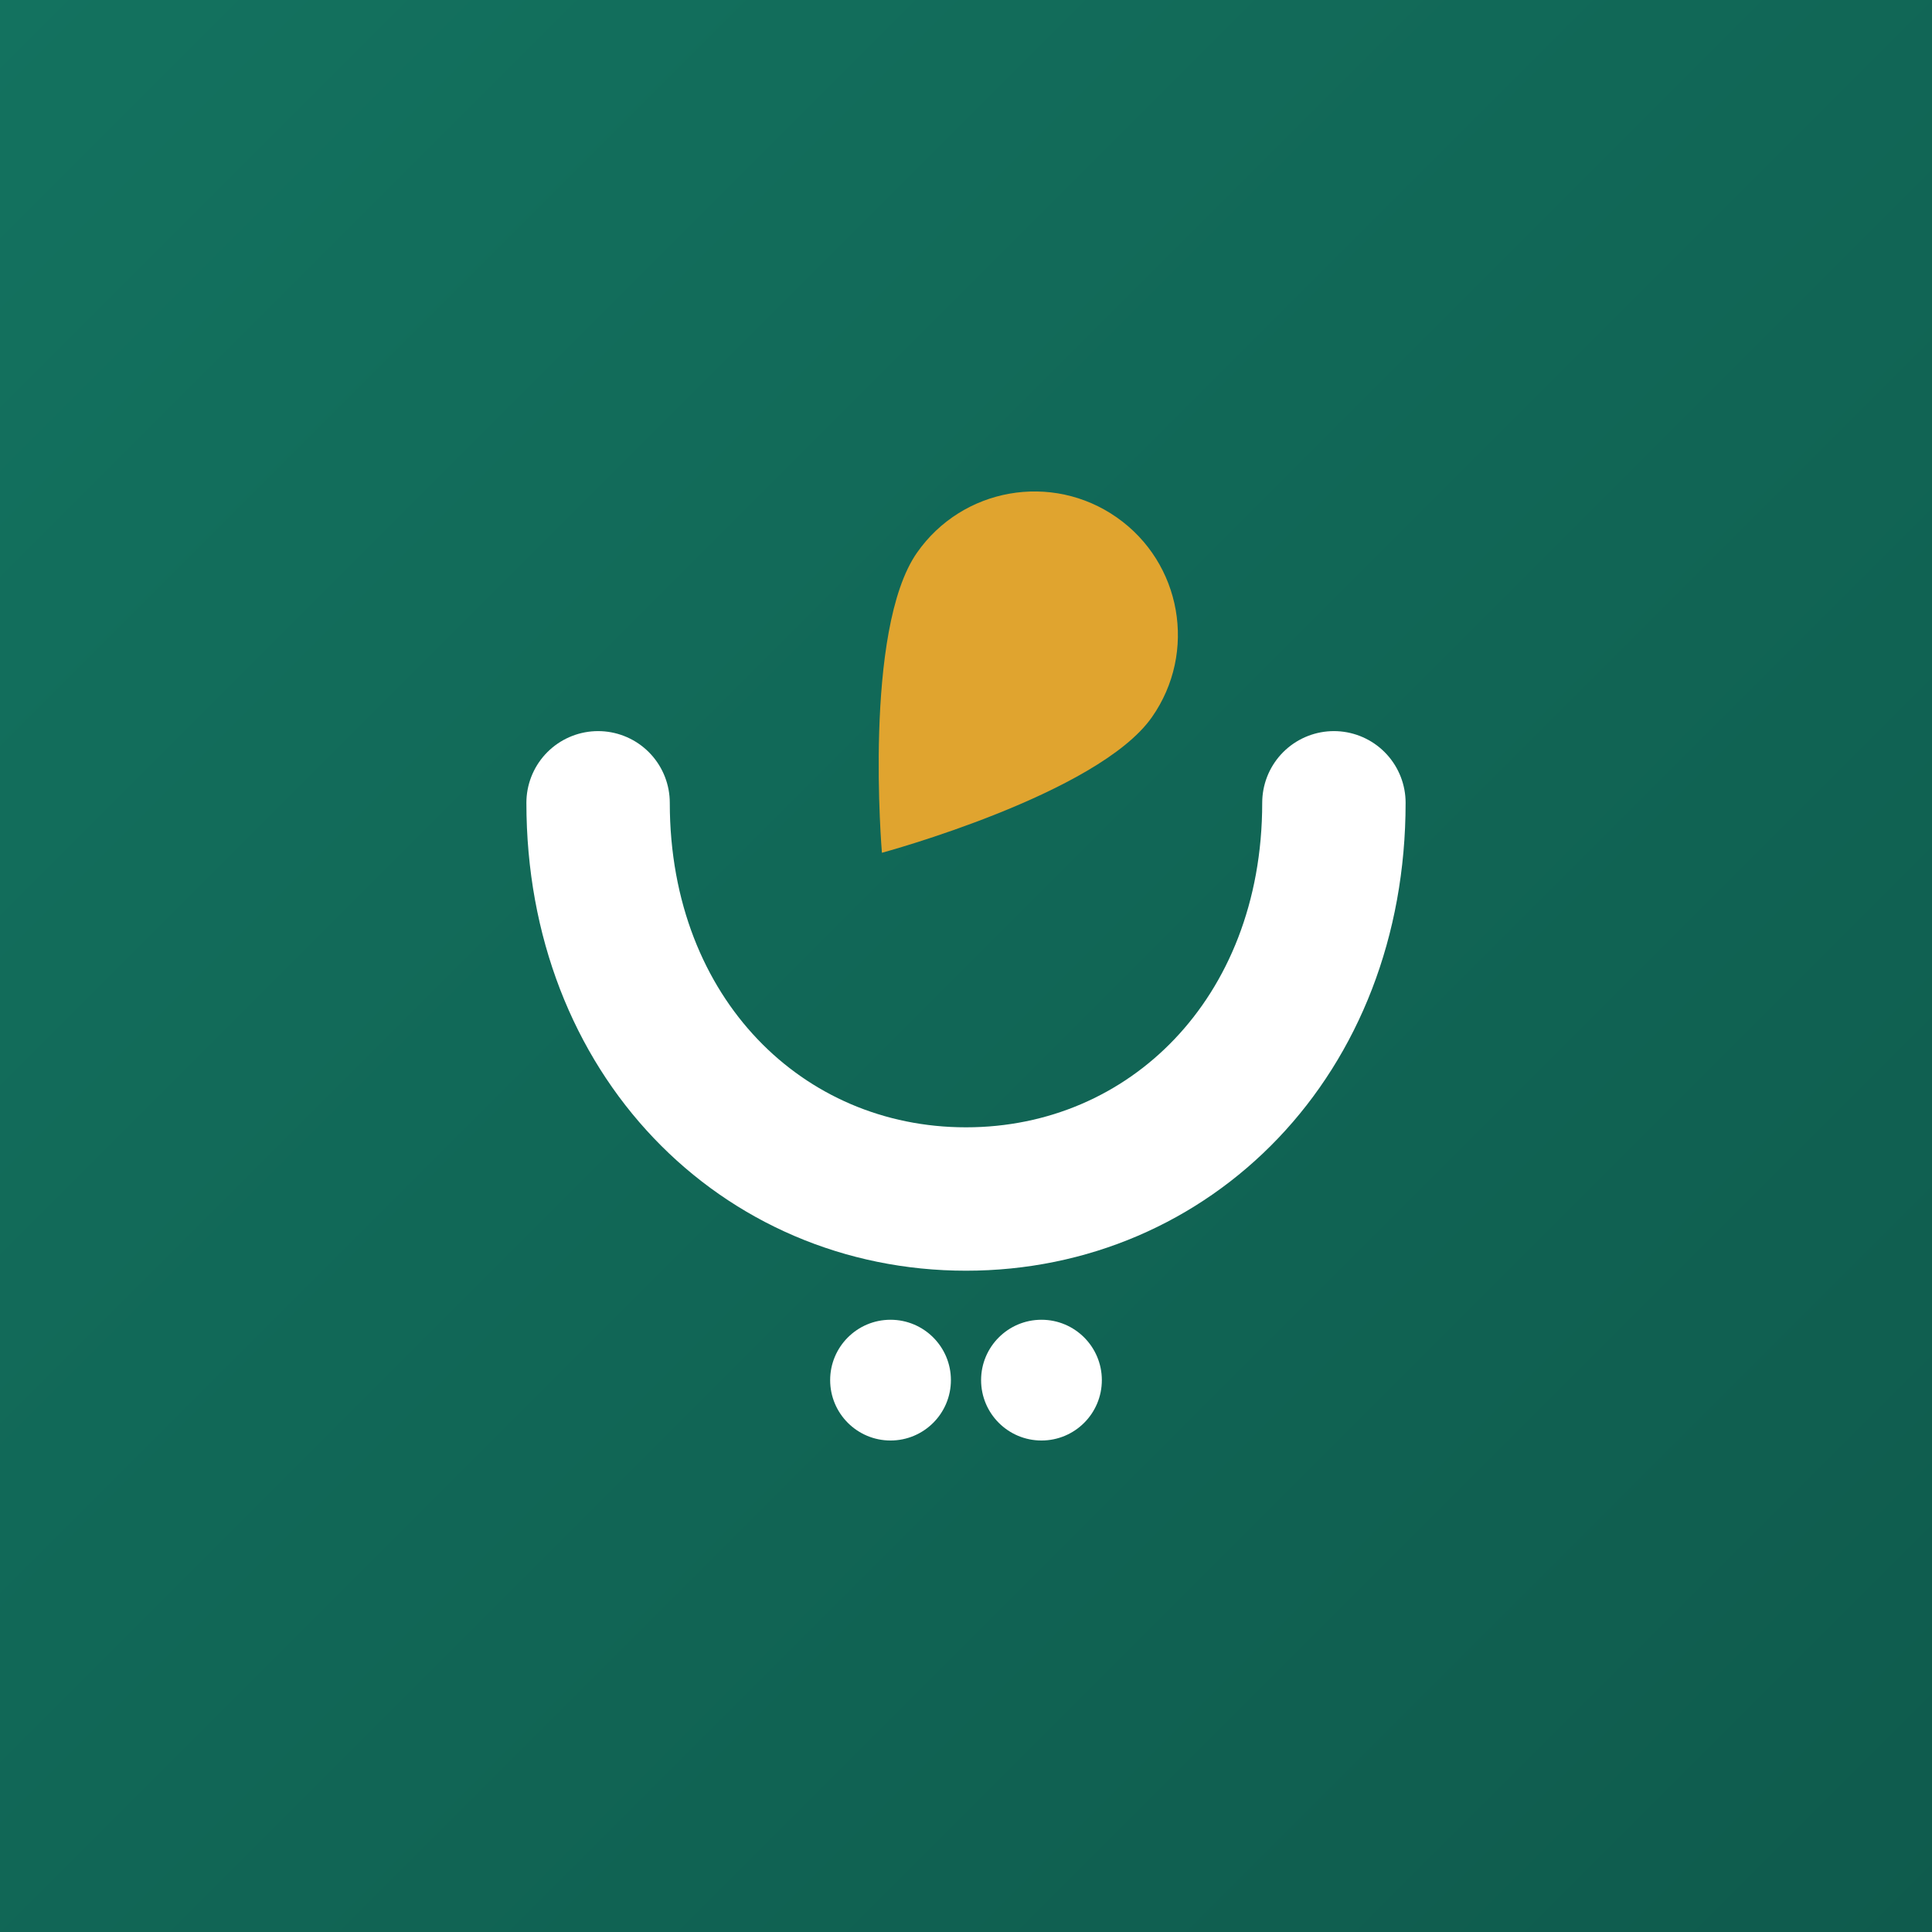
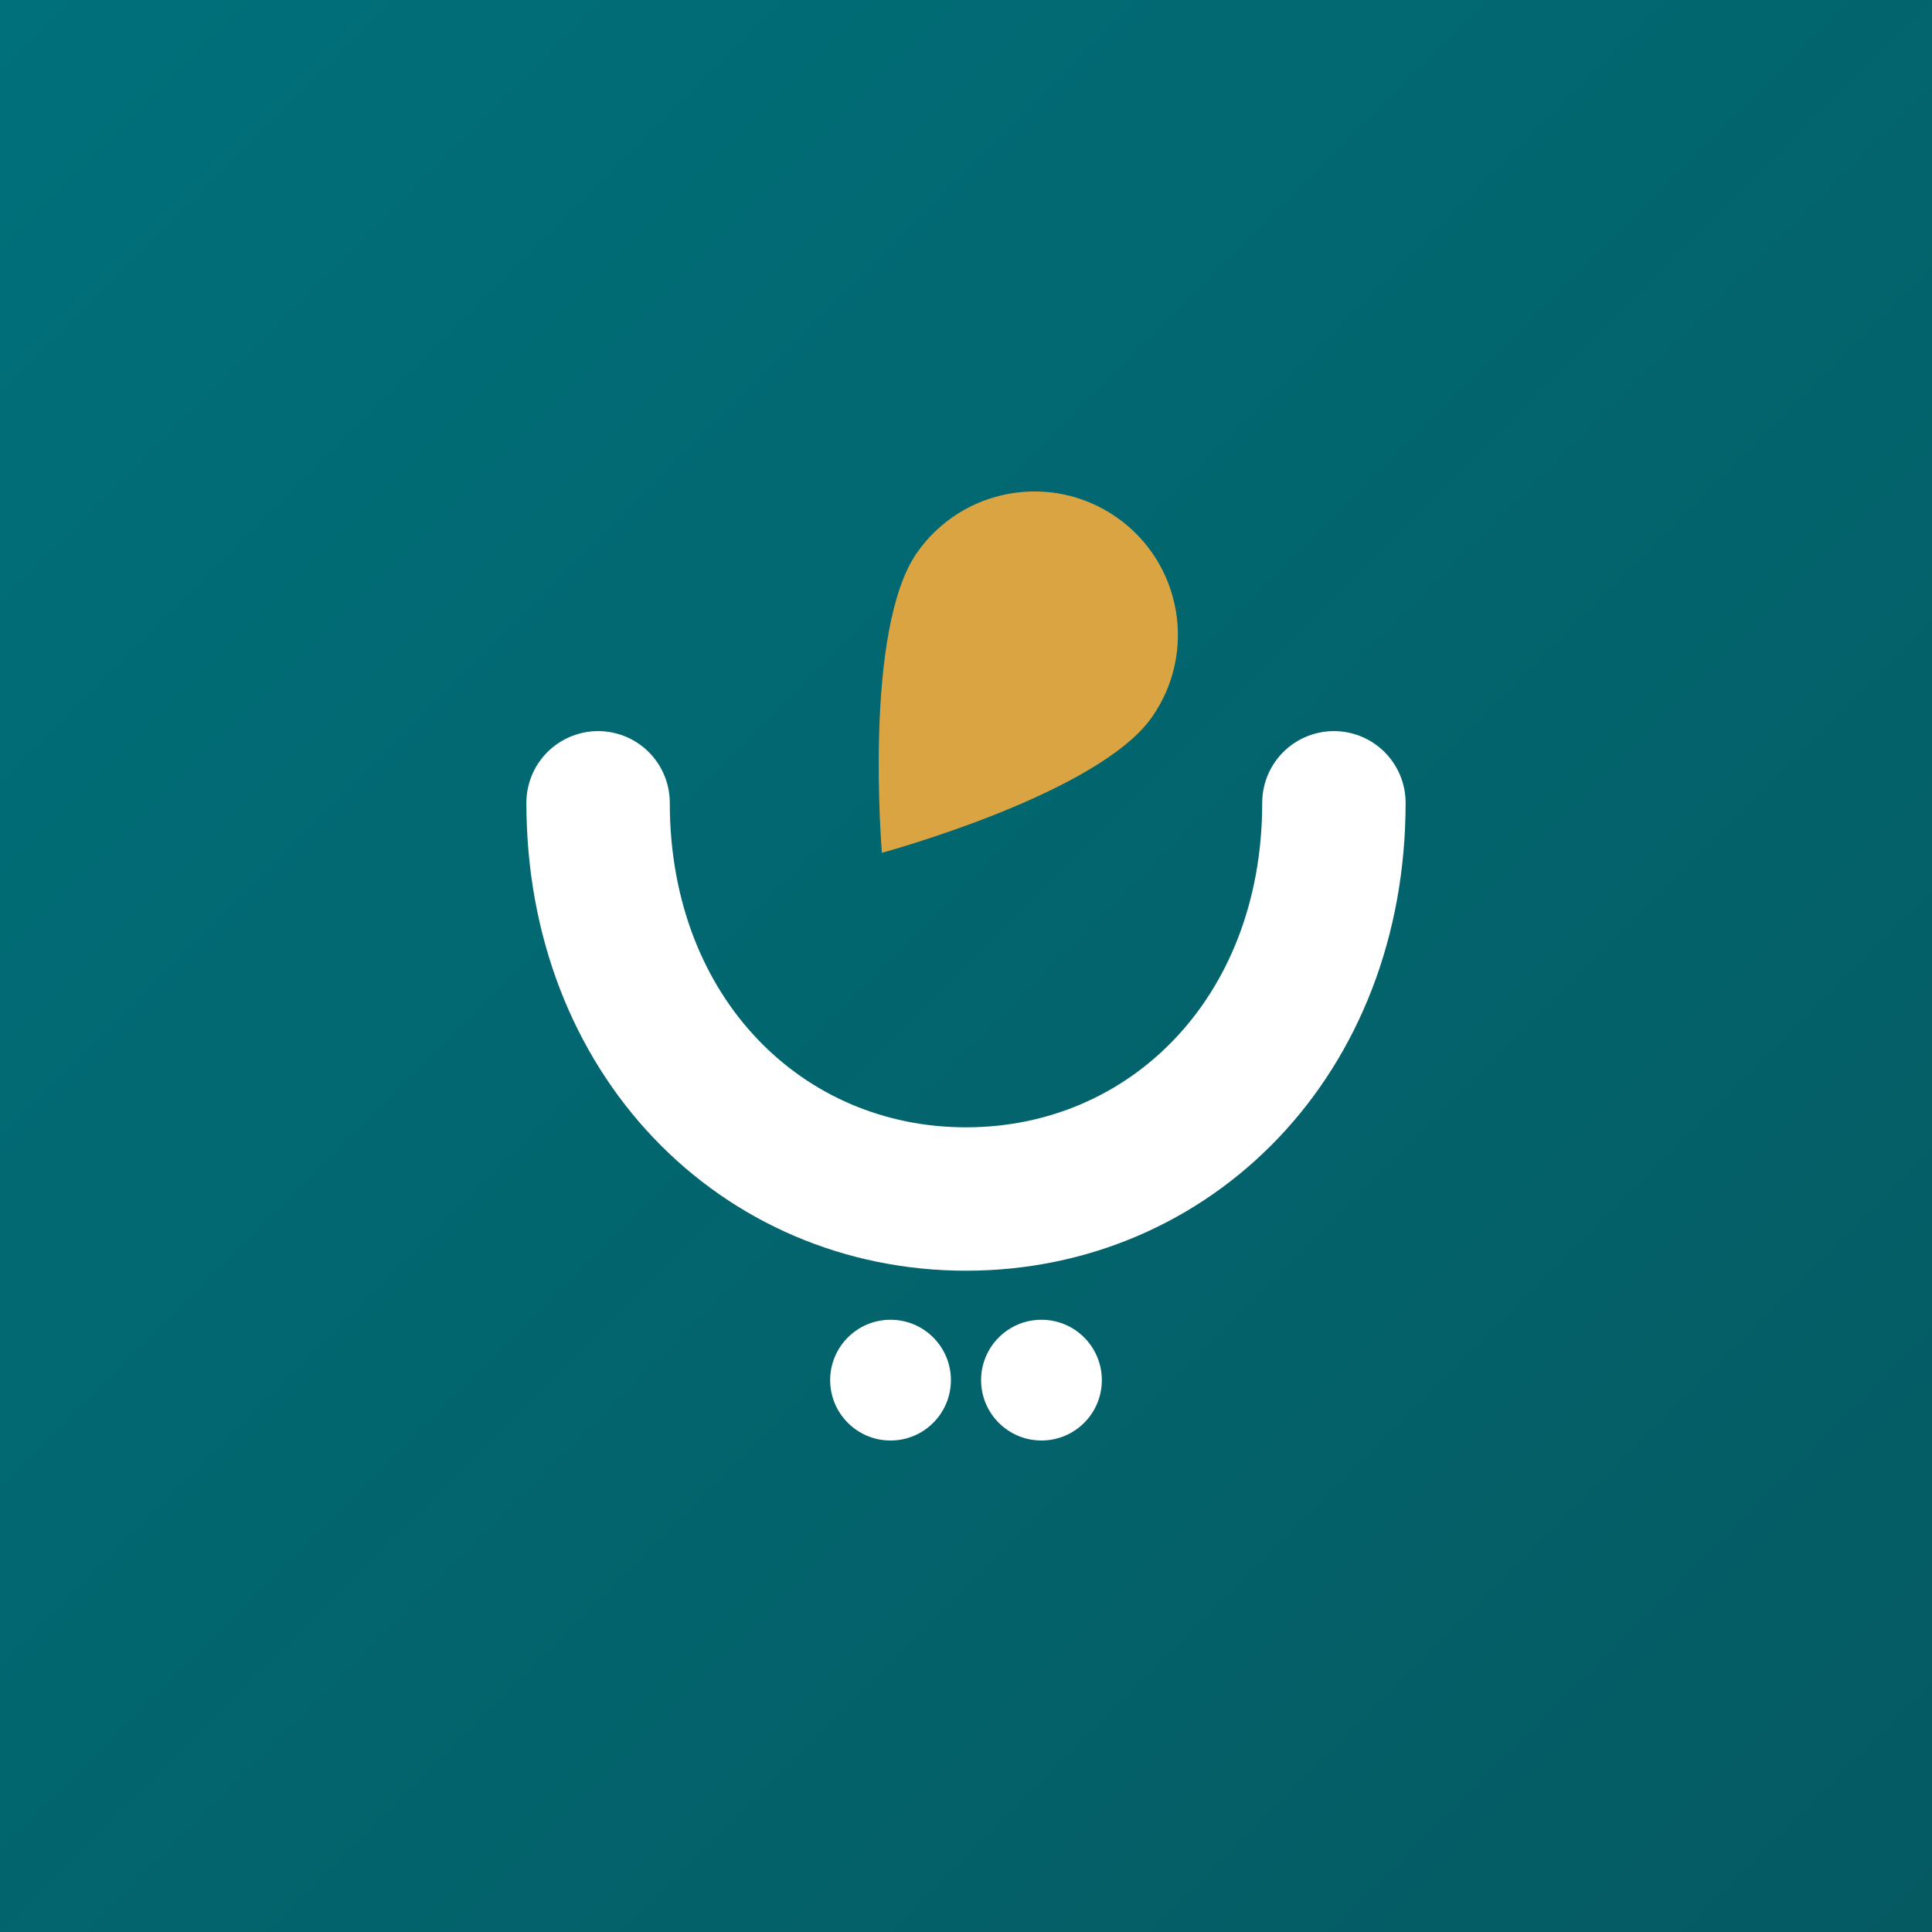
<svg xmlns="http://www.w3.org/2000/svg" viewBox="0 0 1024 1024">
  <defs>
    <linearGradient id="g" x1="0" y1="0" x2="1" y2="1">
-       <stop offset="0" stop-color="#13725F" />
-       <stop offset="1" stop-color="#0F5B4D" />
+       <stop offset="0" stop-color="#00707A" />
+       <stop offset="1" stop-color="#055A62" />
    </linearGradient>
  </defs>
  <rect width="1024" height="1024" fill="url(#g)" />
  <g transform="translate(192 185.5) scale(10)">
    <path d="M12.5 24c0 12.4 8.7 21 19.5 21s19.5-8.6 19.5-21" fill="none" stroke="#FFFFFF" stroke-width="7.6" stroke-linecap="round" />
    <circle cx="28" cy="54.6" r="3.2" fill="#FFFFFF" />
    <circle cx="36" cy="54.6" r="3.2" fill="#FFFFFF" />
-     <path d="M32 8.5c0 0-7.6 9.1-7.6 14.1a7.6 7.6 0 0 0 15.2 0c0-5-7.6-14.1-7.6-14.1Z" fill="#E0A42F" transform="translate(3 -5.5) rotate(-145 32 21.5)" />
+     <path d="M32 8.5c0 0-7.6 9.1-7.6 14.1a7.6 7.6 0 0 0 15.2 0c0-5-7.6-14.1-7.6-14.1Z" fill="#D9A441" transform="translate(3 -5.5) rotate(-145 32 21.5)" />
  </g>
</svg>
